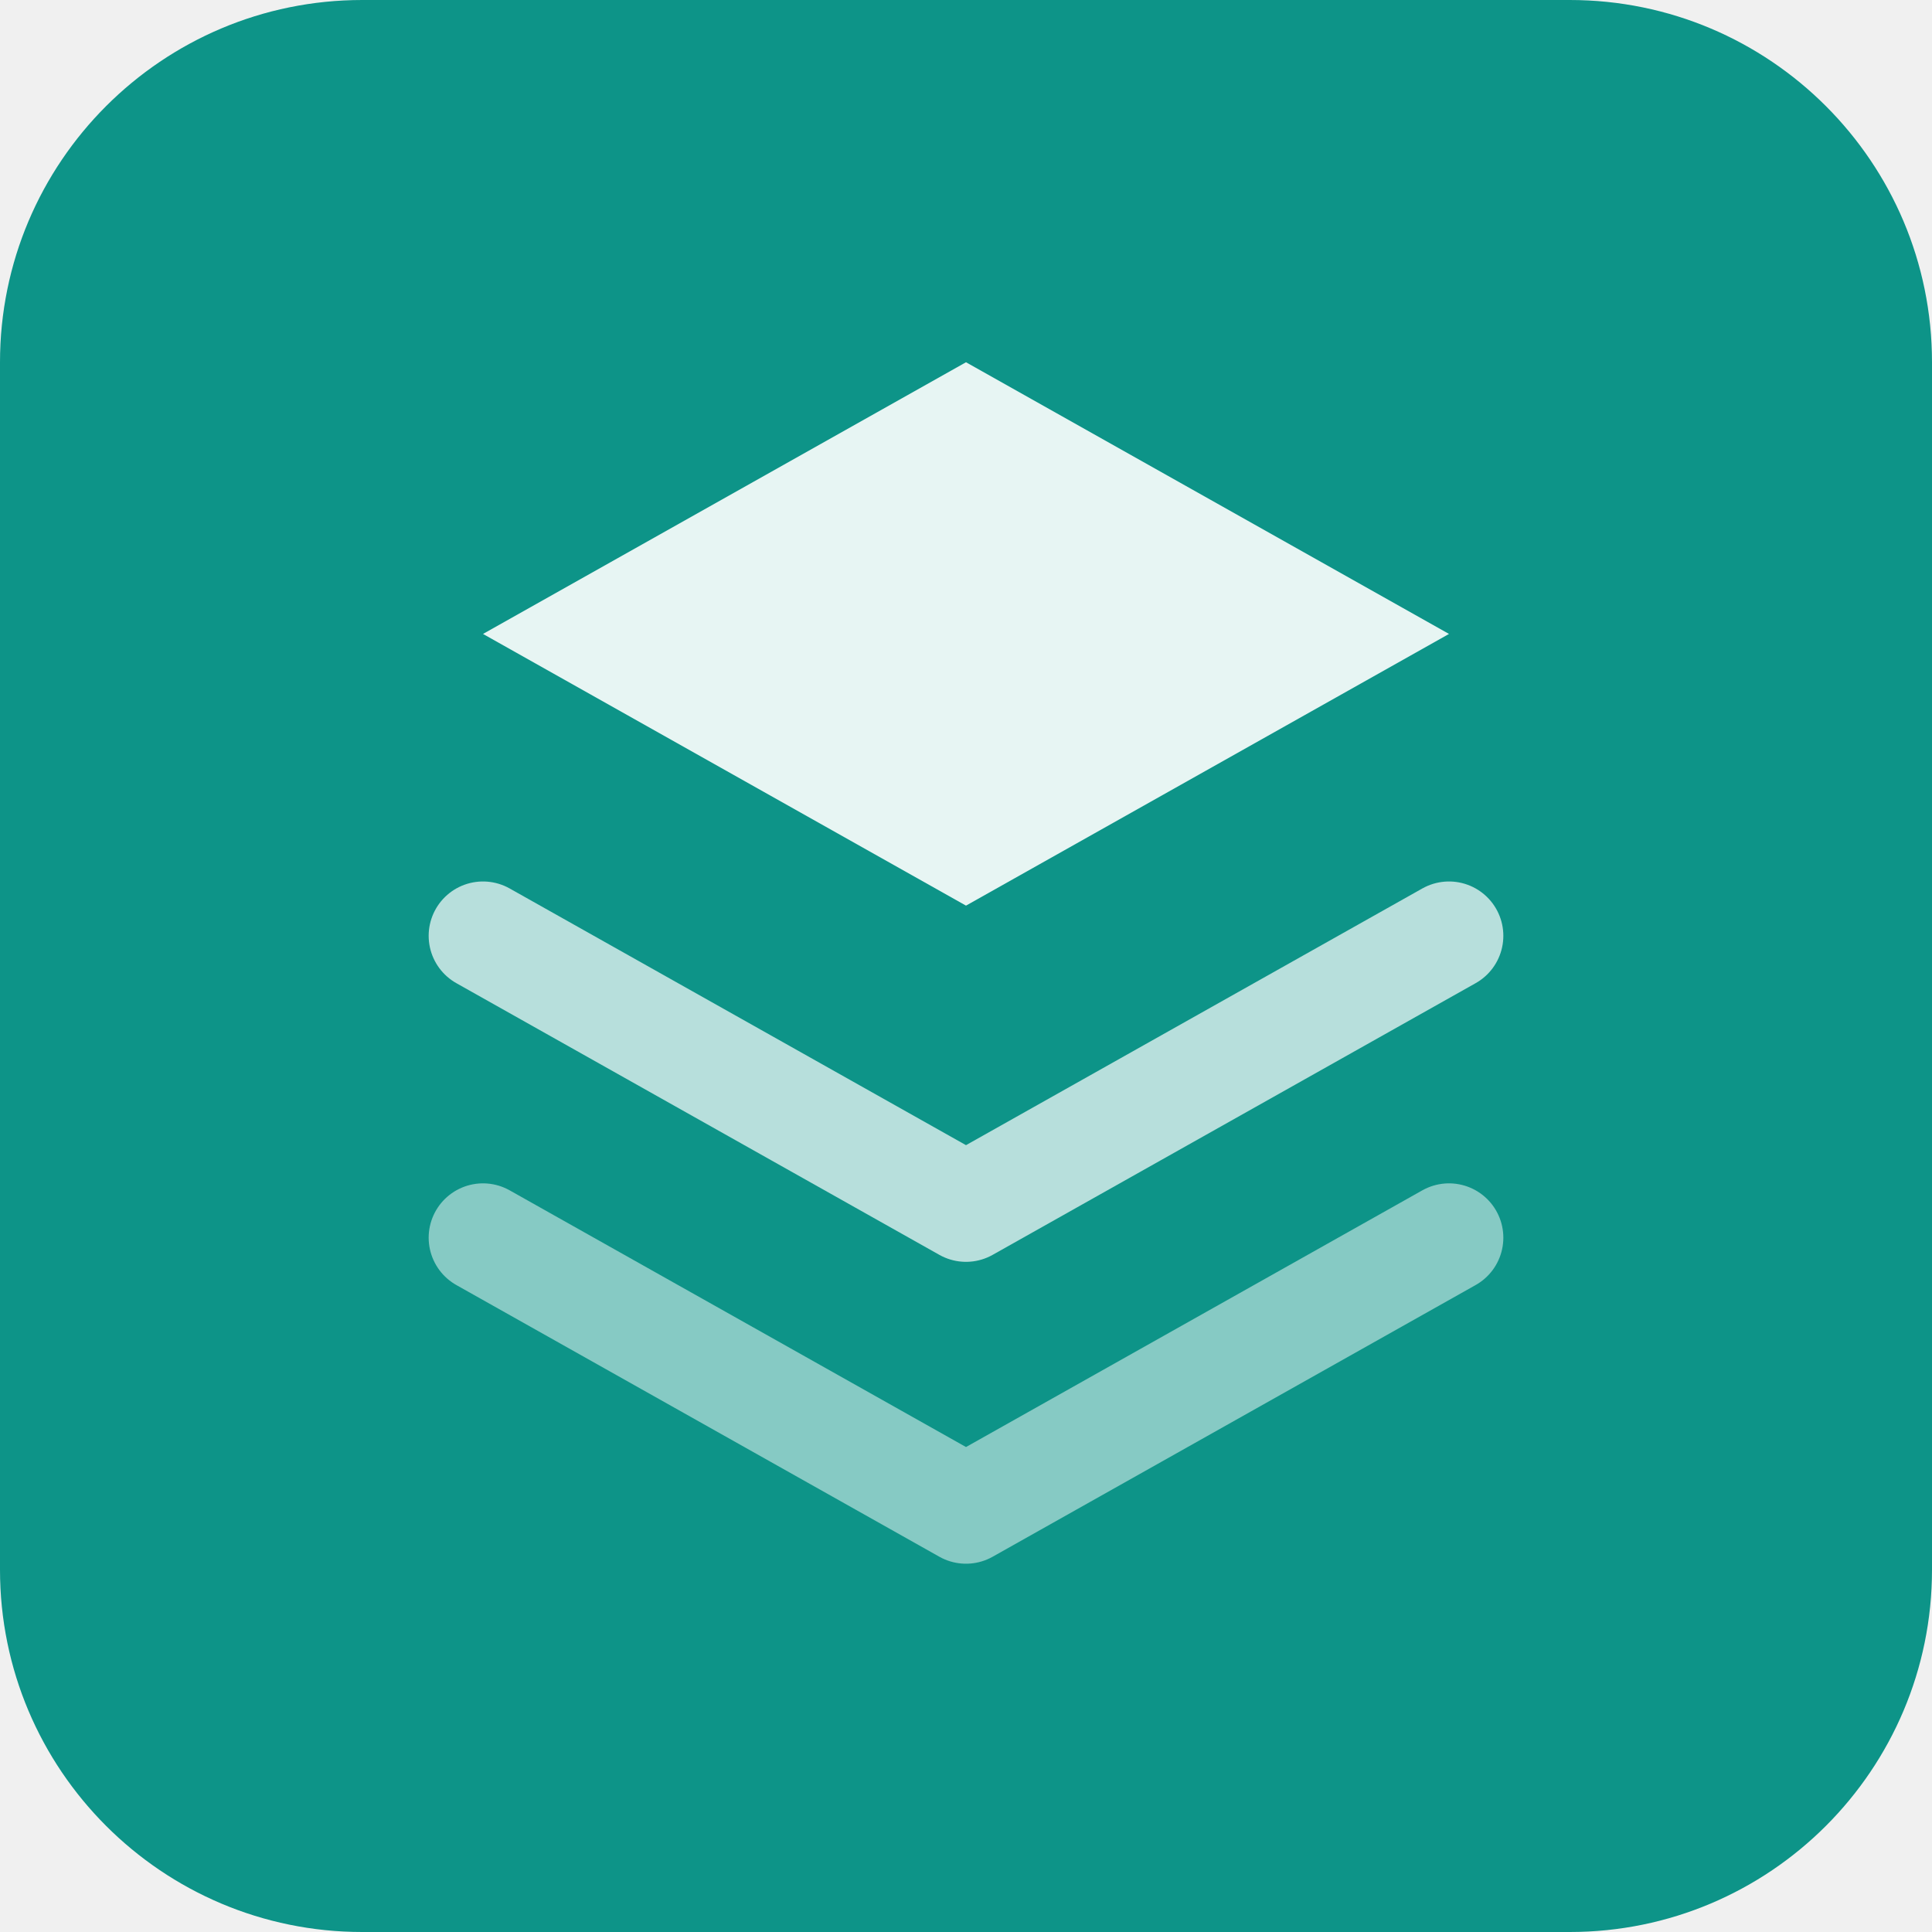
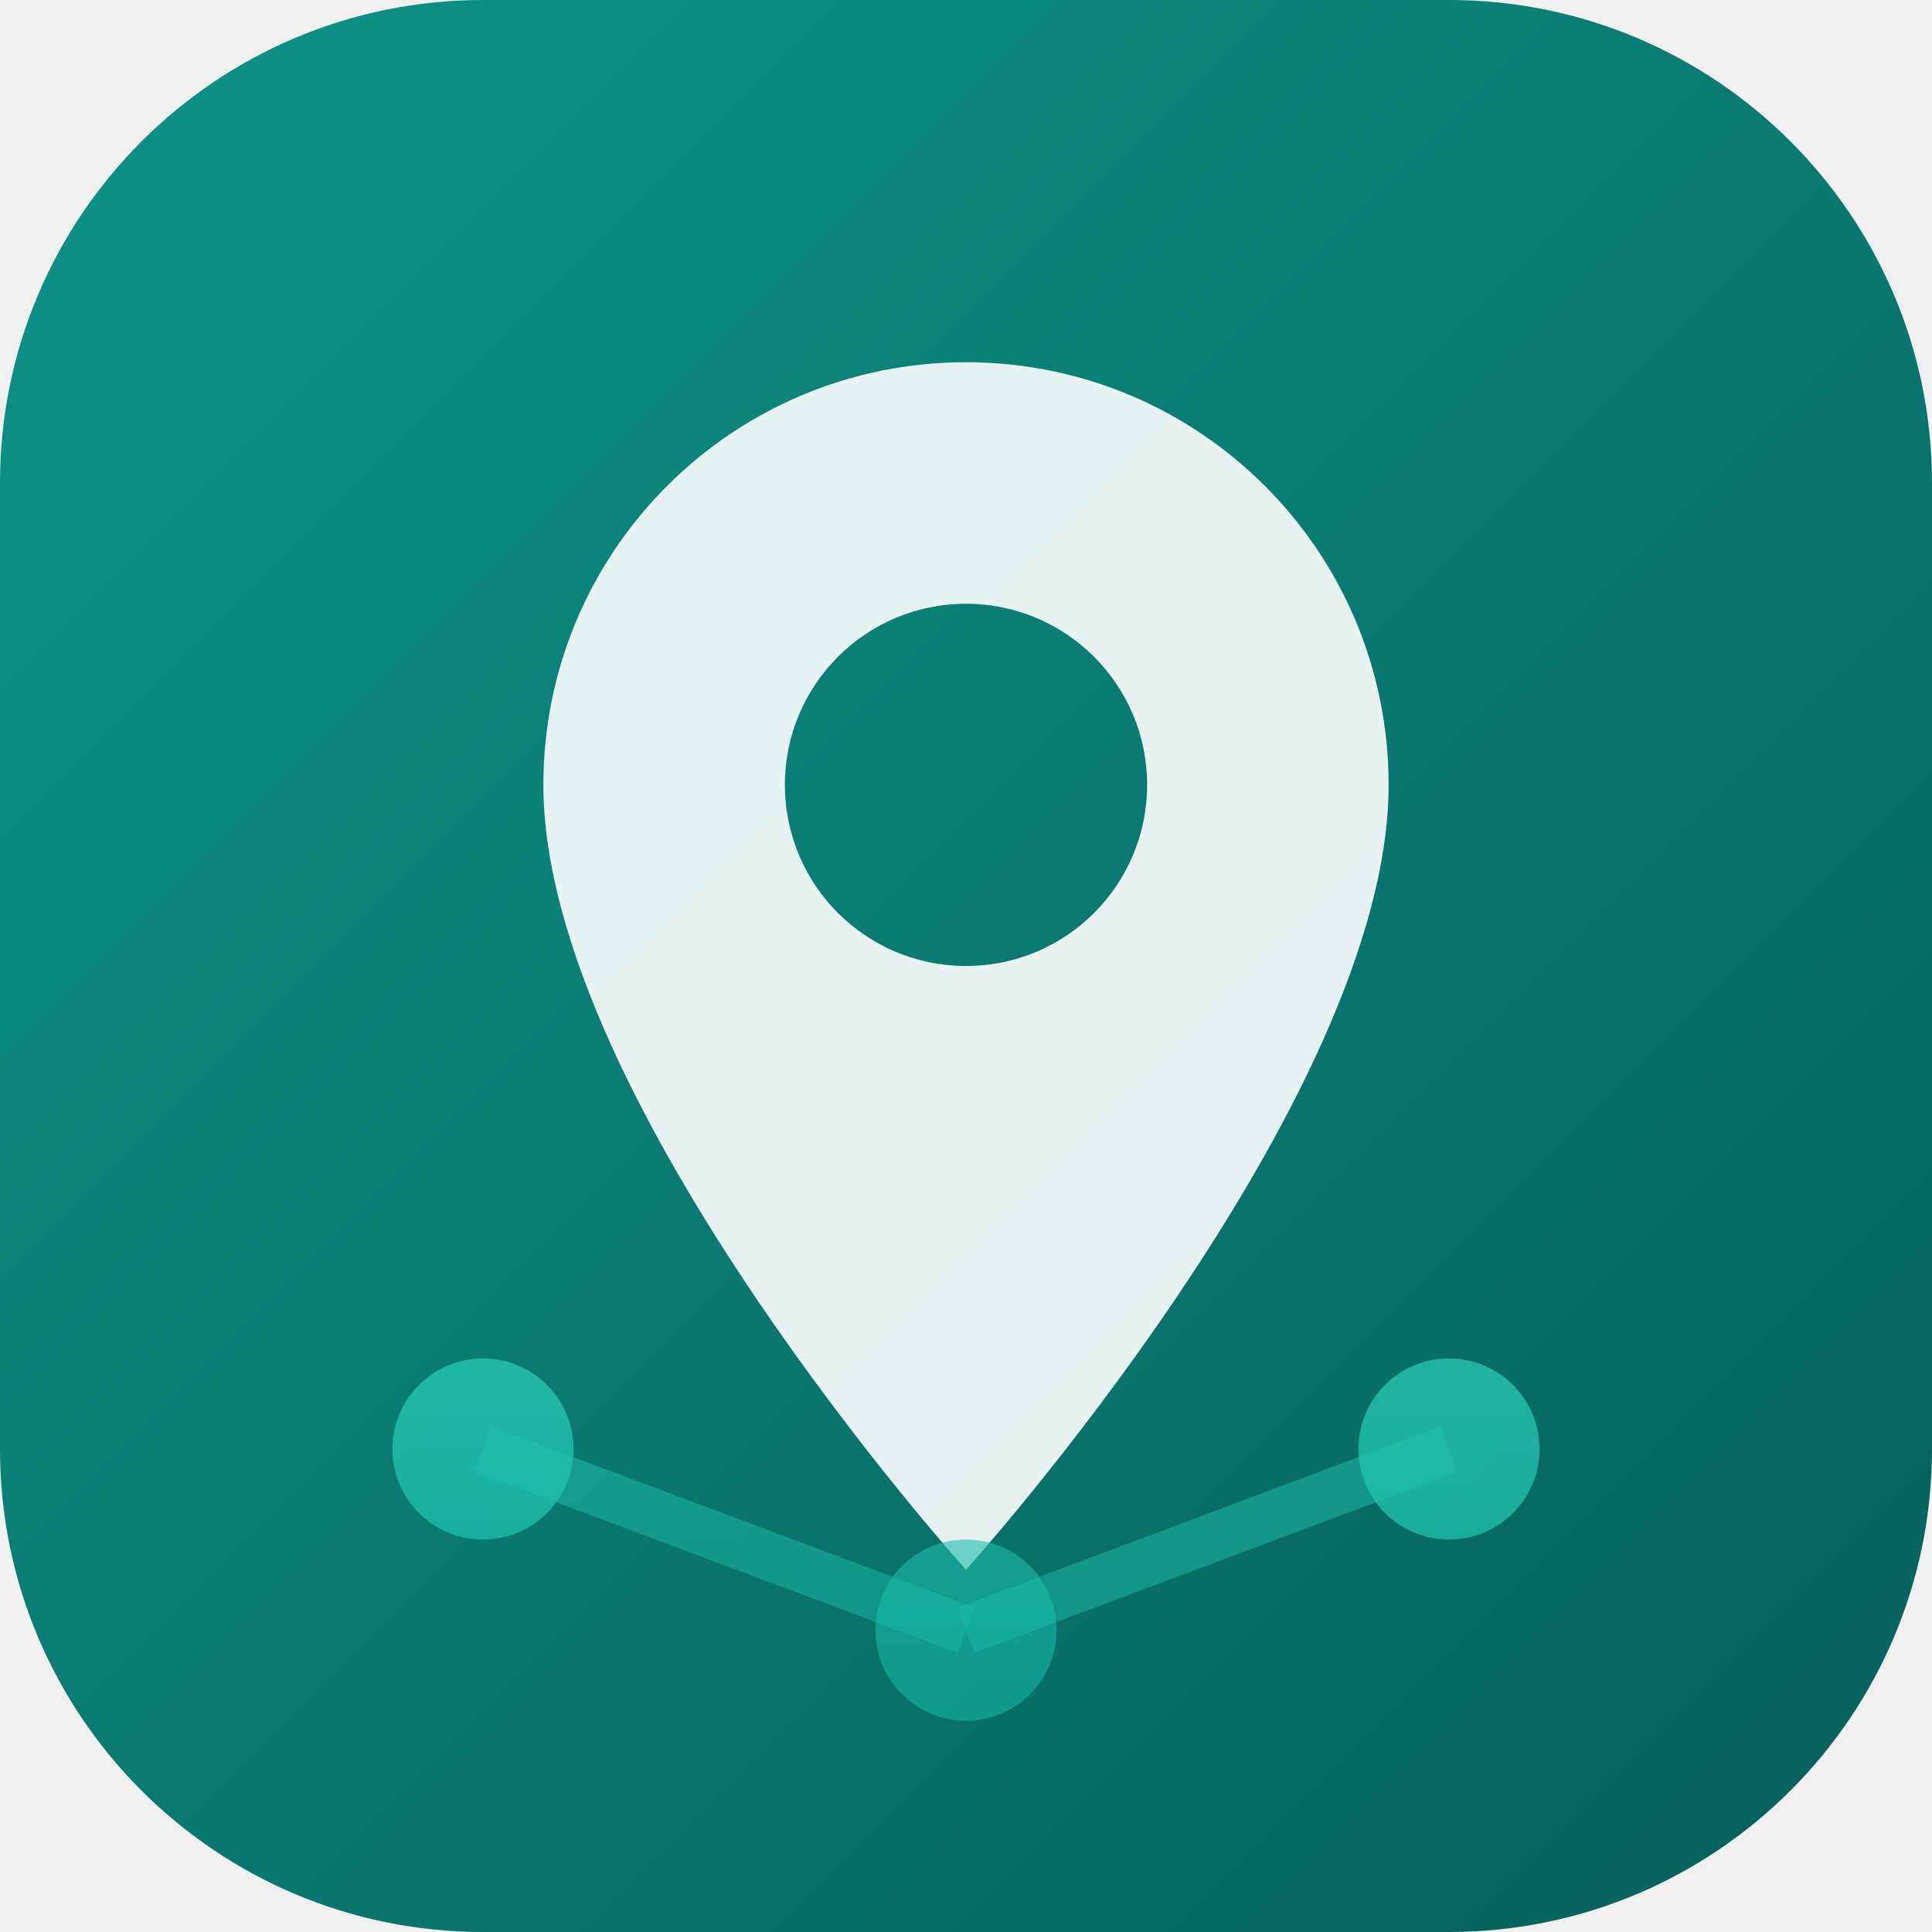
- <svg xmlns="http://www.w3.org/2000/svg" viewBox="0 0 32 32">
-   <rect width="32" height="32" rx="6" fill="#0D9488" />
-   <path d="M16 6L8 10.5l8 4.5 8-4.5L16 6z" fill="white" opacity="0.9" />
-   <path d="M8 15.5l8 4.5 8-4.5" fill="none" stroke="white" stroke-width="1.8" stroke-linecap="round" stroke-linejoin="round" opacity="0.7" />
-   <path d="M8 20.5l8 4.5 8-4.5" fill="none" stroke="white" stroke-width="1.8" stroke-linecap="round" stroke-linejoin="round" opacity="0.5" />
+ <svg xmlns="http://www.w3.org/2000/svg" viewBox="0 0 32 32" fill="none">
+   <defs>
+     <linearGradient id="bg" x1="0" y1="0" x2="32" y2="32" gradientUnits="userSpaceOnUse">
+       <stop offset="0%" stop-color="#0D9488" />
+       <stop offset="100%" stop-color="#065F5B" />
+     </linearGradient>
+     <linearGradient id="glow" x1="16" y1="6" x2="16" y2="28" gradientUnits="userSpaceOnUse">
+       <stop offset="0%" stop-color="#5EEAD4" />
+       <stop offset="100%" stop-color="#14B8A6" />
+     </linearGradient>
+   </defs>
+   <rect width="32" height="32" rx="8" fill="url(#bg)" />
+   <path d="M16 6C12.13 6 9 9.13 9 13c0 5.25 7 13 7 13s7-7.75 7-13c0-3.87-3.13-7-7-7z" fill="white" opacity="0.9" />
+   <circle cx="16" cy="13" r="3" fill="url(#bg)" />
+   <circle cx="8" cy="24" r="1.5" fill="url(#glow)" opacity="0.8" />
+   <circle cx="16" cy="27" r="1.5" fill="url(#glow)" opacity="0.6" />
+   <circle cx="24" cy="24" r="1.5" fill="url(#glow)" opacity="0.8" />
+   <line x1="8" y1="24" x2="16" y2="27" stroke="url(#glow)" stroke-width="0.8" opacity="0.5" />
+   <line x1="16" y1="27" x2="24" y2="24" stroke="url(#glow)" stroke-width="0.8" opacity="0.5" />
</svg>
